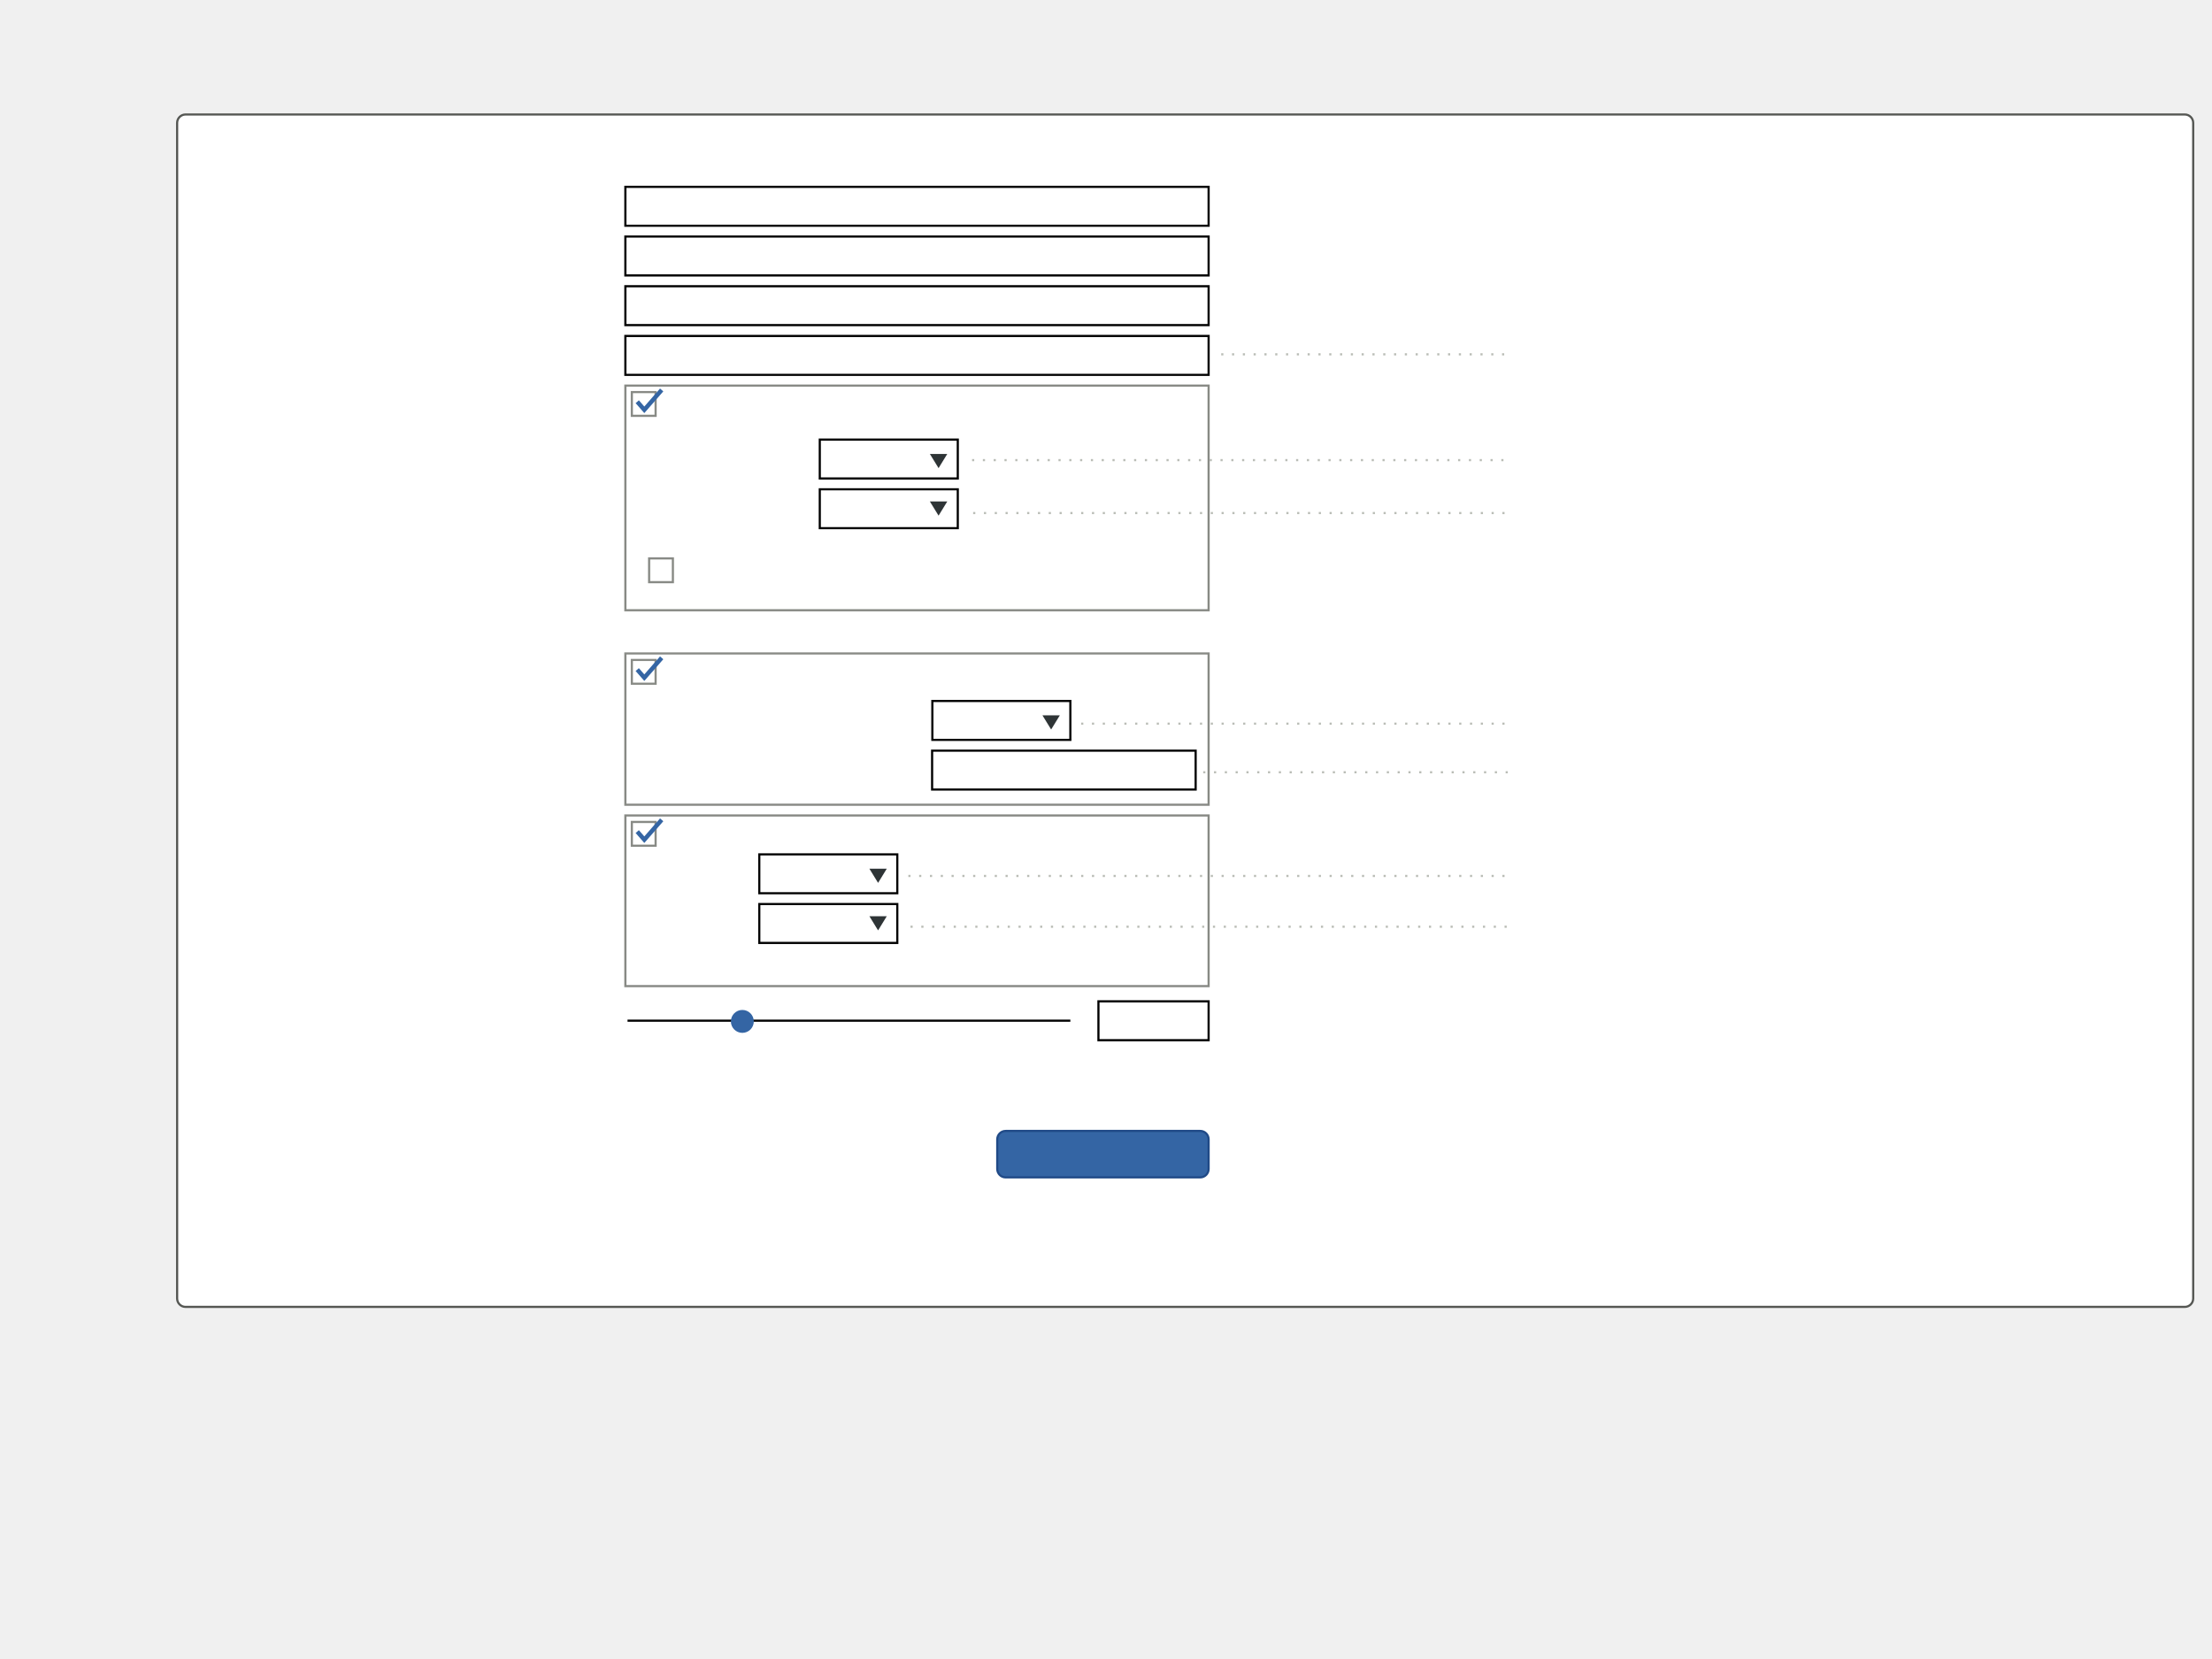
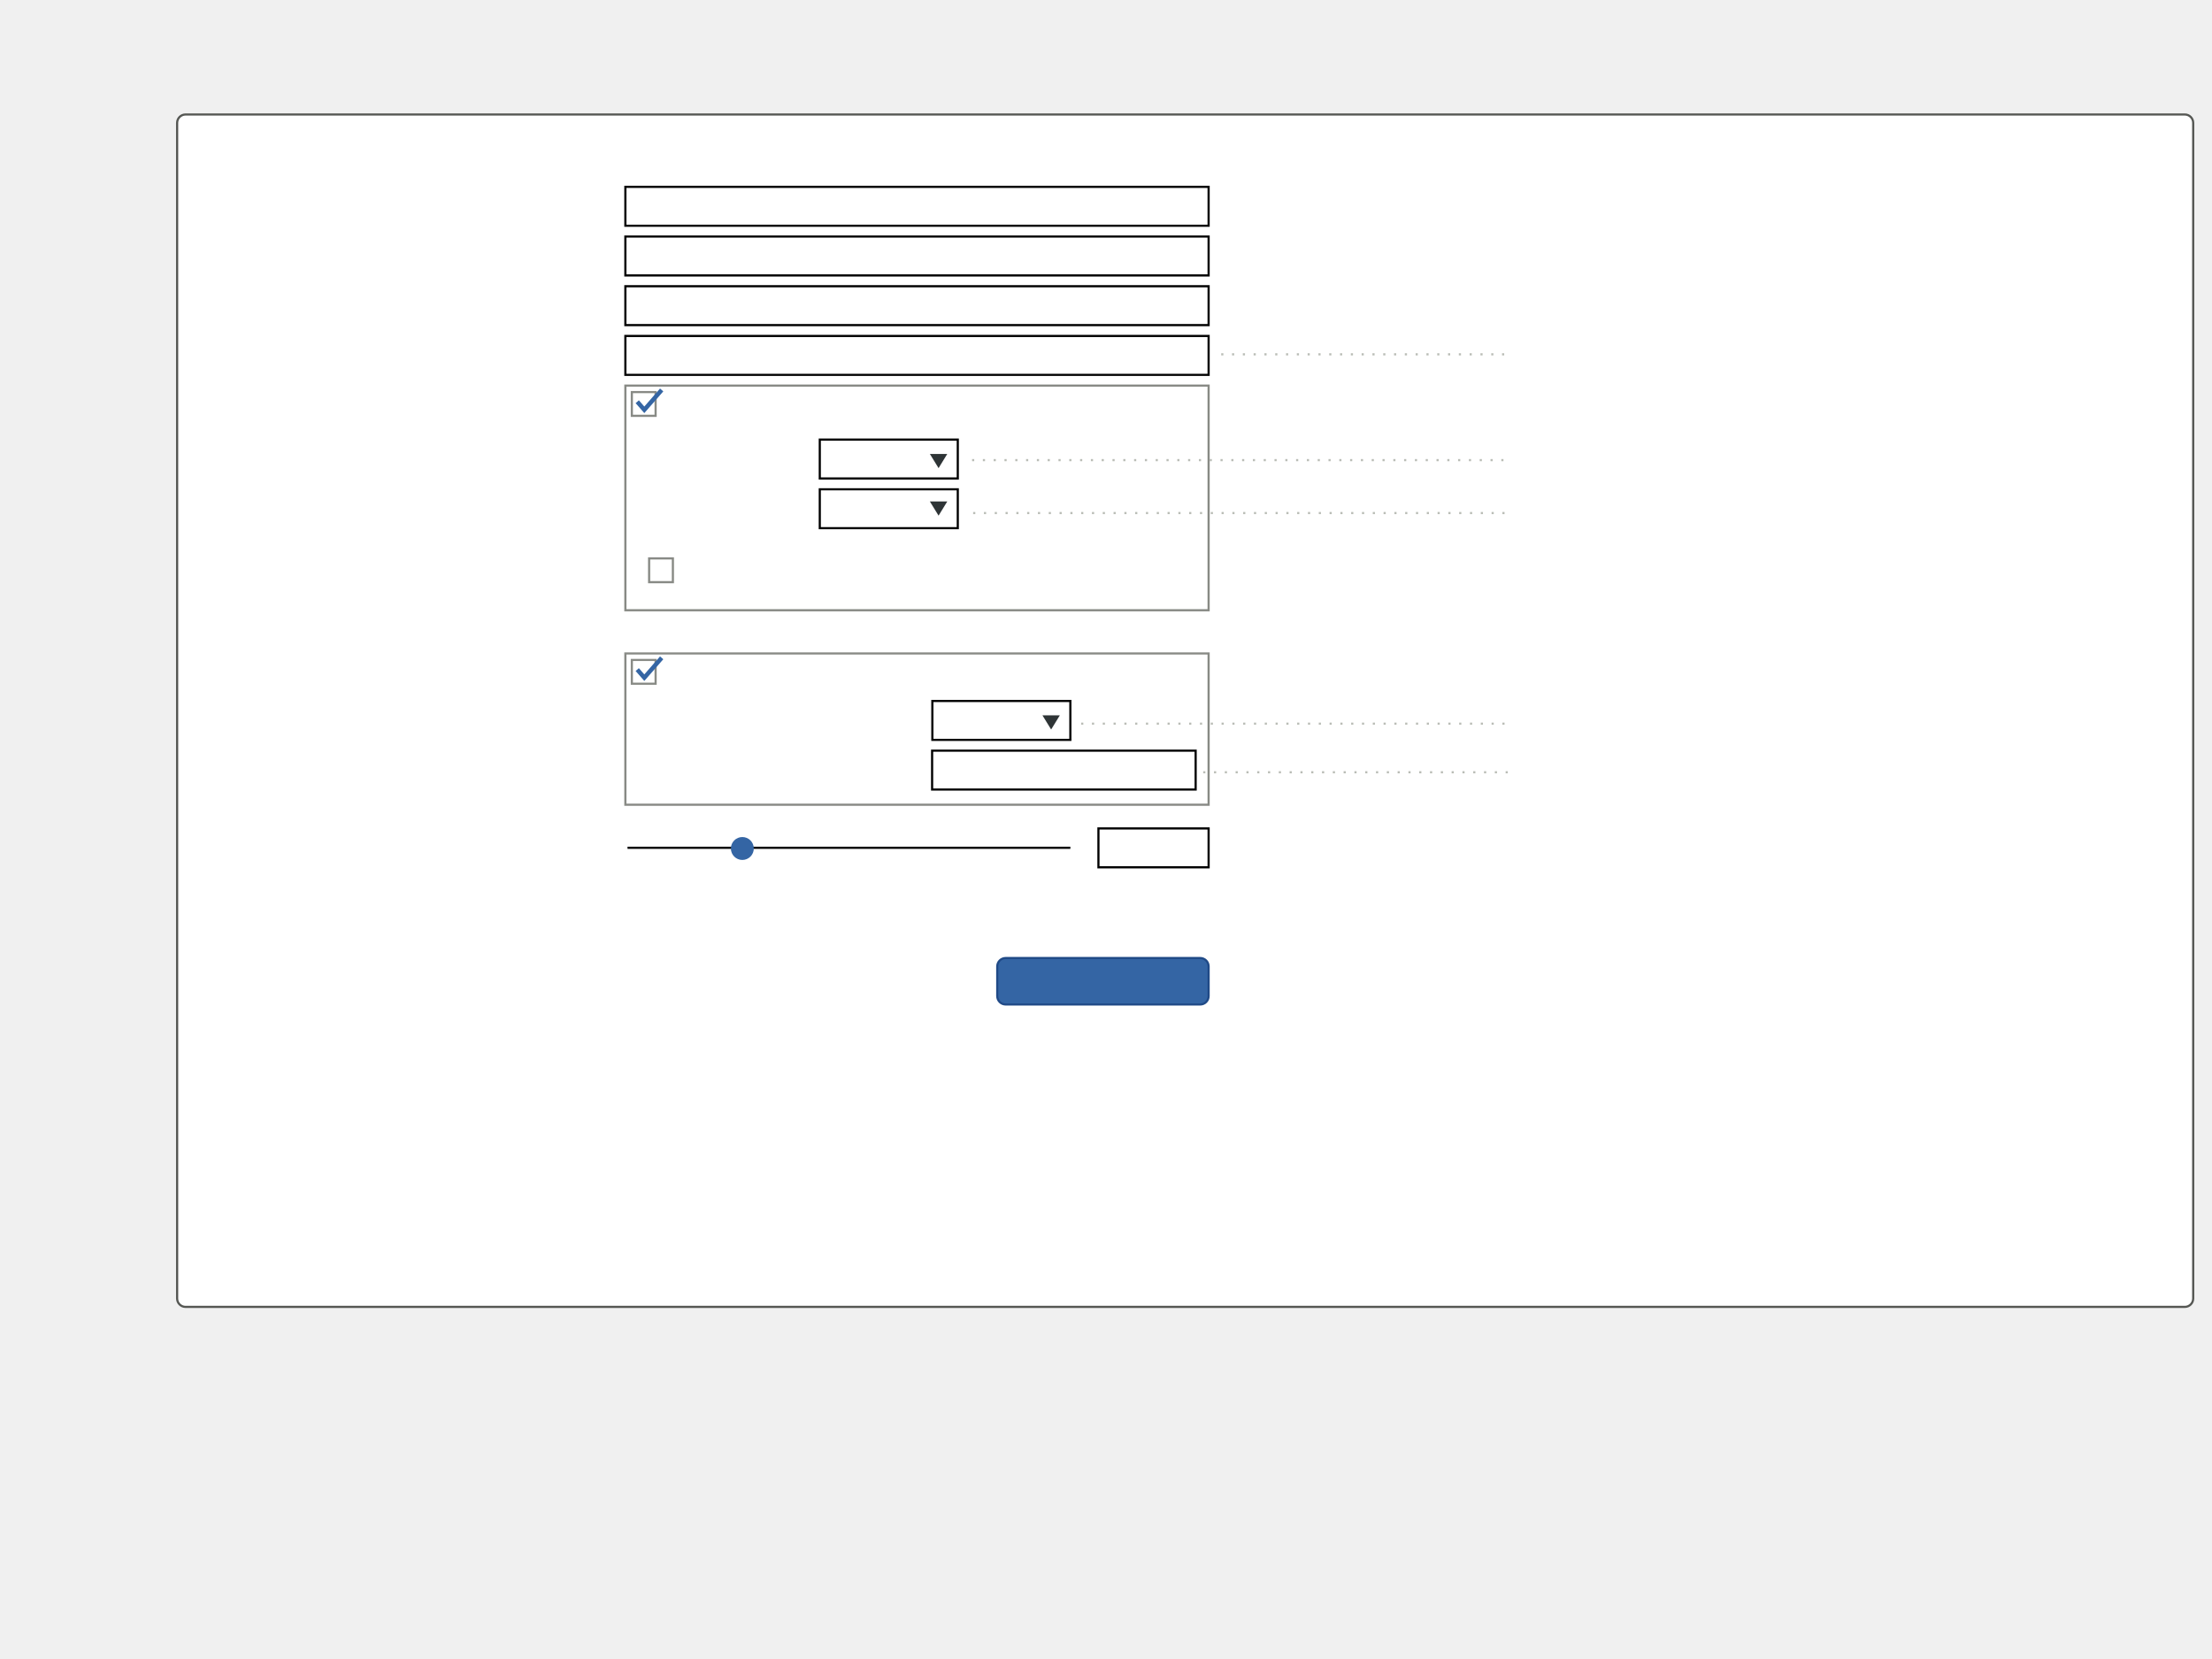
<svg xmlns="http://www.w3.org/2000/svg" width="1024px" height="768px" id="svg6019" version="1.1">
  <defs id="defs6021" />
  <g id="layer1">
    <rect style="color:#000000;fill:#ffffff;fill-opacity:1;fill-rule:nonzero;stroke:#555753;stroke-width:1;marker:none;visibility:visible;display:inline;overflow:visible;enable-background:accumulate" id="rect7805" width="933.296" height="552" x="82" y="53" rx="3.889" ry="3.889" />
    <flowRoot xml:space="preserve" id="flowRoot6027" style="font-size:40px;font-style:normal;font-weight:normal;line-height:125%;letter-spacing:0px;word-spacing:0px;fill:#555753;fill-opacity:1;stroke:none;font-family:Sans" transform="translate(-1.65625,-0.1807045)">
      <flowRegion id="flowRegion6029">
        <rect id="rect6031" width="162.635" height="124.451" x="123.037" y="79.985" style="fill:#555753" />
      </flowRegion>
      <flowPara style="font-size:12px;text-align:end;line-height:190%;text-anchor:end;fill:#555753" id="flowPara6035">Name</flowPara>
      <flowPara style="font-size:12px;text-align:end;line-height:190%;text-anchor:end;fill:#555753" id="flowPara6037">E-mail</flowPara>
      <flowPara style="font-size:12px;text-align:end;line-height:190%;text-anchor:end;fill:#555753" id="flowPara7826">IRC nick</flowPara>
      <flowPara style="font-size:12px;text-align:end;line-height:190%;text-anchor:end;fill:#555753" id="flowPara6041">Gender</flowPara>
    </flowRoot>
    <rect style="color:#000000;fill:#ffffff;fill-opacity:1;fill-rule:nonzero;stroke:#000000;stroke-width:1;stroke-linecap:round;stroke-linejoin:miter;stroke-miterlimit:4;stroke-opacity:1;stroke-dasharray:none;stroke-dashoffset:0;marker:none;visibility:visible;display:inline;overflow:visible;enable-background:accumulate" id="rect6045-9" width="270" height="18" x="289.5" y="86.5" />
    <rect style="color:#000000;fill:#ffffff;fill-opacity:1;fill-rule:nonzero;stroke:#000000;stroke-width:1;stroke-linecap:round;stroke-linejoin:miter;stroke-miterlimit:4;stroke-opacity:1;stroke-dasharray:none;stroke-dashoffset:0;marker:none;visibility:visible;display:inline;overflow:visible;enable-background:accumulate" id="rect6045-4" width="270" height="18" x="289.5" y="109.5" />
    <rect style="color:#000000;fill:#ffffff;fill-opacity:1;fill-rule:nonzero;stroke:#000000;stroke-width:1;stroke-linecap:round;stroke-linejoin:miter;stroke-miterlimit:4;stroke-opacity:1;stroke-dasharray:none;stroke-dashoffset:0;marker:none;visibility:visible;display:inline;overflow:visible;enable-background:accumulate" id="rect6045-9-8" width="270" height="18" x="289.5" y="155.529" />
    <rect style="color:#000000;fill:#ffffff;fill-opacity:1;fill-rule:nonzero;stroke:#888a85;stroke-width:1;stroke-linecap:round;stroke-linejoin:miter;stroke-miterlimit:4;stroke-opacity:1;stroke-dasharray:none;stroke-dashoffset:0;marker:none;visibility:visible;display:inline;overflow:visible;enable-background:accumulate" id="rect6045-9-8-5" width="270" height="104" x="289.5" y="178.506" />
    <rect style="color:#000000;fill:#ffffff;fill-opacity:1;fill-rule:nonzero;stroke:#888a85;stroke-width:1;stroke-linecap:round;stroke-linejoin:miter;stroke-miterlimit:4;stroke-opacity:1;stroke-dasharray:none;stroke-dashoffset:0;marker:none;visibility:visible;display:inline;overflow:visible;enable-background:accumulate" id="rect6146" width="11" height="11" x="292.5" y="181.506" />
    <rect style="color:#000000;fill:#ffffff;fill-opacity:1;fill-rule:nonzero;stroke:#888a85;stroke-width:1;stroke-linecap:round;stroke-linejoin:miter;stroke-miterlimit:4;stroke-opacity:1;stroke-dasharray:none;stroke-dashoffset:0;marker:none;visibility:visible;display:inline;overflow:visible;enable-background:accumulate" id="rect6045-9-8-5-6" width="270" height="70.022" x="289.5" y="302.506" />
    <rect style="color:#000000;fill:#ffffff;fill-opacity:1;fill-rule:nonzero;stroke:#888a85;stroke-width:1;stroke-linecap:round;stroke-linejoin:miter;stroke-miterlimit:4;stroke-opacity:1;stroke-dasharray:none;stroke-dashoffset:0;marker:none;visibility:visible;display:inline;overflow:visible;enable-background:accumulate" id="rect6146-8" width="11" height="11" x="292.5" y="305.506" />
-     <rect style="color:#000000;fill:#ffffff;fill-opacity:1;fill-rule:nonzero;stroke:#888a85;stroke-width:1;stroke-linecap:round;stroke-linejoin:miter;stroke-miterlimit:4;stroke-opacity:1;stroke-dasharray:none;stroke-dashoffset:0;marker:none;visibility:visible;display:inline;overflow:visible;enable-background:accumulate" id="rect6045-9-8-5-6-1" width="270" height="79" x="289.5" y="377.506" />
-     <rect style="color:#000000;fill:#ffffff;fill-opacity:1;fill-rule:nonzero;stroke:#888a85;stroke-width:1;stroke-linecap:round;stroke-linejoin:miter;stroke-miterlimit:4;stroke-opacity:1;stroke-dasharray:none;stroke-dashoffset:0;marker:none;visibility:visible;display:inline;overflow:visible;enable-background:accumulate" id="rect6146-8-7" width="11" height="11" x="292.5" y="380.506" />
    <flowRoot xml:space="preserve" id="flowRoot6027-0" style="font-size:40px;font-style:normal;font-weight:normal;line-height:125%;letter-spacing:0px;word-spacing:0px;fill:#555753;fill-opacity:1;stroke:none;font-family:Sans" transform="translate(269.3438,93.94267)">
      <flowRegion id="flowRegion6029-8">
        <rect id="rect6031-6" width="160.513" height="36.062" x="123.037" y="79.985" style="fill:#555753" />
      </flowRegion>
      <flowPara id="flowPara6033-1" style="font-size:12px;text-align:end;line-height:190%;text-anchor:end;fill:#555753">EUR 15€</flowPara>
      <flowPara style="font-size:12px;text-align:end;line-height:190%;text-anchor:end;fill:#555753" id="flowPara6041-5" />
    </flowRoot>
    <flowRoot xml:space="preserve" id="flowRoot6027-0-8" style="font-size:40px;font-style:normal;font-weight:normal;line-height:125%;letter-spacing:0px;word-spacing:0px;fill:#555753;fill-opacity:1;stroke:none;font-family:Sans" transform="translate(269.3438,219.9427)">
      <flowRegion id="flowRegion6029-8-2">
        <rect id="rect6031-6-7" width="160.513" height="36.062" x="123.037" y="79.985" style="fill:#555753" />
      </flowRegion>
      <flowPara id="flowPara6033-1-9" style="font-size:12px;text-align:end;line-height:190%;text-anchor:end;fill:#555753">EUR 30€</flowPara>
      <flowPara style="font-size:12px;text-align:end;line-height:190%;text-anchor:end;fill:#555753" id="flowPara6041-5-5" />
-     </flowRoot>
-     <flowRoot xml:space="preserve" id="flowRoot6027-0-8-8" style="font-size:40px;font-style:normal;font-weight:normal;line-height:125%;letter-spacing:0px;word-spacing:0px;fill:#555753;fill-opacity:1;stroke:none;font-family:Sans" transform="translate(269.3438,295.6556)">
-       <flowRegion id="flowRegion6029-8-2-4">
-         <rect id="rect6031-6-7-8" width="160.513" height="36.062" x="123.037" y="79.985" style="fill:#555753" />
-       </flowRegion>
-       <flowPara id="flowPara6033-1-9-6" style="font-size:12px;text-align:end;line-height:190%;text-anchor:end;fill:#555753">EUR 12€</flowPara>
-       <flowPara style="font-size:12px;text-align:end;line-height:190%;text-anchor:end;fill:#555753" id="flowPara6041-5-5-3" />
    </flowRoot>
    <flowRoot xml:space="preserve" id="flowRoot6027-0-3" style="font-size:40px;font-style:normal;font-weight:normal;line-height:125%;letter-spacing:0px;word-spacing:0px;fill:#555753;fill-opacity:1;stroke:none;font-family:Sans" transform="translate(185.4844,93.44365)">
      <flowRegion id="flowRegion6029-8-6">
        <rect id="rect6031-6-8" width="160.513" height="36.062" x="123.037" y="79.985" style="fill:#555753" />
      </flowRegion>
      <flowPara id="flowPara6033-1-1" style="font-size:12px;text-align:start;line-height:190%;text-anchor:start;fill:#555753">Accomodation</flowPara>
      <flowPara style="font-size:12px;text-align:end;line-height:190%;text-anchor:end;fill:#555753" id="flowPara6041-5-8" />
    </flowRoot>
    <flowRoot xml:space="preserve" id="flowRoot6027-0-3-6" style="font-size:40px;font-style:normal;font-weight:normal;line-height:125%;letter-spacing:0px;word-spacing:0px;fill:#555753;fill-opacity:1;stroke:none;font-family:Sans" transform="translate(185.4844,217.4436)">
      <flowRegion id="flowRegion6029-8-6-9">
        <rect id="rect6031-6-8-7" width="160.513" height="36.062" x="123.037" y="79.985" style="fill:#555753" />
      </flowRegion>
      <flowPara id="flowPara6033-1-1-6" style="font-size:12px;text-align:start;line-height:190%;text-anchor:start;fill:#555753">Lunch</flowPara>
      <flowPara style="font-size:12px;text-align:end;line-height:190%;text-anchor:end;fill:#555753" id="flowPara6041-5-8-6" />
    </flowRoot>
-     <flowRoot xml:space="preserve" id="flowRoot6027-0-3-6-5" style="font-size:40px;font-style:normal;font-weight:normal;line-height:125%;letter-spacing:0px;word-spacing:0px;fill:#555753;fill-opacity:1;stroke:none;font-family:Sans" transform="translate(185.4844,292.4436)">
-       <flowRegion id="flowRegion6029-8-6-9-6">
-         <rect id="rect6031-6-8-7-8" width="160.513" height="36.062" x="123.037" y="79.985" style="fill:#555753" />
-       </flowRegion>
-       <flowPara id="flowPara6033-1-1-6-3" style="font-size:12px;text-align:start;line-height:190%;text-anchor:start;fill:#555753">T-shirt</flowPara>
-       <flowPara style="font-size:12px;text-align:end;line-height:190%;text-anchor:end;fill:#555753" id="flowPara6041-5-8-6-7" />
-     </flowRoot>
-     <flowRoot xml:space="preserve" id="flowRoot6027-0-3-6-5-6" style="font-size:40px;font-style:normal;font-weight:normal;text-align:end;line-height:125%;letter-spacing:0px;word-spacing:0px;text-anchor:end;fill:#555753;fill-opacity:1;stroke:none;font-family:Sans" transform="translate(185.4844,308.4436)">
-       <flowRegion id="flowRegion6029-8-6-9-6-1">
-         <rect id="rect6031-6-8-7-8-0" width="38.13" height="49.26" x="123.037" y="79.985" style="text-align:end;text-anchor:end;fill:#555753" />
-       </flowRegion>
-       <flowPara style="font-size:12px;text-align:end;line-height:190%;text-anchor:end;fill:#555753" id="flowPara6411">model</flowPara>
-       <flowPara style="font-size:12px;text-align:end;line-height:190%;text-anchor:end;fill:#555753" id="flowPara6415">size</flowPara>
-       <flowPara style="font-size:12px;text-align:end;line-height:190%;text-anchor:end;fill:#555753" id="flowPara6041-5-8-6-7-5" />
-     </flowRoot>
-     <rect style="color:#000000;fill:#ffffff;fill-opacity:1;fill-rule:nonzero;stroke:#000000;stroke-width:1;stroke-linecap:round;stroke-linejoin:miter;stroke-miterlimit:4;stroke-opacity:1;stroke-dasharray:none;stroke-dashoffset:0;marker:none;visibility:visible;display:inline;overflow:visible;enable-background:accumulate" id="rect6045-4-7" width="63.886" height="18" x="351.5" y="395.506" />
-     <rect style="color:#000000;fill:#ffffff;fill-opacity:1;fill-rule:nonzero;stroke:#000000;stroke-width:1;stroke-linecap:round;stroke-linejoin:miter;stroke-miterlimit:4;stroke-opacity:1;stroke-dasharray:none;stroke-dashoffset:0;marker:none;visibility:visible;display:inline;overflow:visible;enable-background:accumulate" id="rect6045-9-8-3" width="63.886" height="18" x="351.5" y="418.506" />
-     <path style="color:#000000;fill:#2e3436;fill-opacity:1;fill-rule:nonzero;stroke:none;stroke-width:1;marker:none;visibility:visible;display:inline;overflow:visible;enable-background:accumulate" d="m 402.463,402.143 4.028,6.566 4.028,-6.566 -8.055,0 z" id="rect6438" />
-     <path style="color:#000000;fill:#2e3436;fill-opacity:1;fill-rule:nonzero;stroke:none;stroke-width:1;marker:none;visibility:visible;display:inline;overflow:visible;enable-background:accumulate" d="m 402.463,424.143 4.028,6.566 4.028,-6.566 -8.055,0 z" id="rect6438-9" />
-     <path style="fill:none;stroke:#3465a4;stroke-width:2;stroke-linecap:butt;stroke-linejoin:miter;stroke-miterlimit:4;stroke-opacity:1;stroke-dasharray:none" d="m 295.003,384.971 3.273,3.746 8.033,-9.196" id="path7229" />
    <path style="fill:none;stroke:#3465a4;stroke-width:2;stroke-linecap:butt;stroke-linejoin:miter;stroke-miterlimit:4;stroke-opacity:1;stroke-dasharray:none" d="m 295.003,309.971 3.273,3.746 8.033,-9.196" id="path7229-4" />
    <path style="fill:none;stroke:#3465a4;stroke-width:2;stroke-linecap:butt;stroke-linejoin:miter;stroke-miterlimit:4;stroke-opacity:1;stroke-dasharray:none" d="m 295.003,185.971 3.273,3.746 8.033,-9.196" id="path7229-4-3" />
    <flowRoot xml:space="preserve" id="flowRoot6027-0-3-6-5-6-4" style="font-size:40px;font-style:normal;font-weight:normal;text-align:end;line-height:125%;letter-spacing:0px;word-spacing:0px;text-anchor:end;fill:#555753;fill-opacity:1;stroke:none;font-family:Sans" transform="translate(182.9844,238.4436)">
      <flowRegion id="flowRegion6029-8-6-9-6-1-4">
        <rect id="rect6031-6-8-7-8-0-9" width="118.63" height="57.76" x="123.037" y="79.985" style="text-align:end;text-anchor:end;fill:#555753" />
      </flowRegion>
      <flowPara style="font-size:12px;text-align:end;line-height:190%;text-anchor:end;fill:#555753" id="flowPara6411-4">number of days</flowPara>
      <flowPara style="font-size:12px;text-align:end;line-height:190%;text-anchor:end;fill:#555753" id="flowPara6415-1">dietary restrictions</flowPara>
      <flowPara style="font-size:12px;text-align:end;line-height:190%;text-anchor:end;fill:#555753" id="flowPara6041-5-8-6-7-5-2" />
    </flowRoot>
    <rect style="color:#000000;fill:#ffffff;fill-opacity:1;fill-rule:nonzero;stroke:#000000;stroke-width:1;stroke-linecap:round;stroke-linejoin:miter;stroke-miterlimit:4;stroke-opacity:1;stroke-dasharray:none;stroke-dashoffset:0;marker:none;visibility:visible;display:inline;overflow:visible;enable-background:accumulate" id="rect6045-9-8-3-7" width="122" height="18" x="431.5" y="347.506" />
    <rect style="color:#000000;fill:#ffffff;fill-opacity:1;fill-rule:nonzero;stroke:#000000;stroke-width:1;stroke-linecap:round;stroke-linejoin:miter;stroke-miterlimit:4;stroke-opacity:1;stroke-dasharray:none;stroke-dashoffset:0;marker:none;visibility:visible;display:inline;overflow:visible;enable-background:accumulate" id="rect6045-4-7-2" width="63.886" height="18" x="431.614" y="324.506" />
    <path style="color:#000000;fill:#2e3436;fill-opacity:1;fill-rule:nonzero;stroke:none;stroke-width:1;marker:none;visibility:visible;display:inline;overflow:visible;enable-background:accumulate" d="m 482.576,331.143 4.028,6.566 4.028,-6.566 -8.055,0 z" id="rect6438-0" />
    <flowRoot xml:space="preserve" id="flowRoot6027-0-3-8" style="font-size:40px;font-style:normal;font-weight:normal;text-align:end;line-height:125%;letter-spacing:0px;word-spacing:0px;text-anchor:end;fill:#555753;fill-opacity:1;stroke:none;font-family:Sans" transform="translate(185.4844,119.4437)">
      <flowRegion id="flowRegion6029-8-6-91">
        <rect id="rect6031-6-8-77" width="64.513" height="51.562" x="123.037" y="79.985" style="text-align:end;text-anchor:end;fill:#555753" />
      </flowRegion>
      <flowPara id="flowPara6033-1-1-0" style="font-size:12px;text-align:end;line-height:190%;text-anchor:end;fill:#555753">Arrival</flowPara>
      <flowPara style="font-size:12px;text-align:end;line-height:190%;text-anchor:end;fill:#555753" id="flowPara7368">Departure</flowPara>
      <flowPara style="font-size:12px;text-align:end;line-height:190%;text-anchor:end;fill:#555753" id="flowPara6041-5-8-2" />
    </flowRoot>
    <rect style="color:#000000;fill:#ffffff;fill-opacity:1;fill-rule:nonzero;stroke:#000000;stroke-width:1;stroke-linecap:round;stroke-linejoin:miter;stroke-miterlimit:4;stroke-opacity:1;stroke-dasharray:none;stroke-dashoffset:0;marker:none;visibility:visible;display:inline;overflow:visible;enable-background:accumulate" id="rect6045-4-7-4" width="63.886" height="18" x="379.5" y="203.506" />
    <rect style="color:#000000;fill:#ffffff;fill-opacity:1;fill-rule:nonzero;stroke:#000000;stroke-width:1;stroke-linecap:round;stroke-linejoin:miter;stroke-miterlimit:4;stroke-opacity:1;stroke-dasharray:none;stroke-dashoffset:0;marker:none;visibility:visible;display:inline;overflow:visible;enable-background:accumulate" id="rect6045-9-8-3-0" width="63.886" height="18" x="379.5" y="226.506" />
    <path style="color:#000000;fill:#2e3436;fill-opacity:1;fill-rule:nonzero;stroke:none;stroke-width:1;marker:none;visibility:visible;display:inline;overflow:visible;enable-background:accumulate" d="m 430.463,210.143 4.028,6.566 4.028,-6.566 -8.055,0 z" id="rect6438-7" />
    <path style="color:#000000;fill:#2e3436;fill-opacity:1;fill-rule:nonzero;stroke:none;stroke-width:1;marker:none;visibility:visible;display:inline;overflow:visible;enable-background:accumulate" d="m 430.463,232.143 4.028,6.566 4.028,-6.566 -8.055,0 z" id="rect6438-9-3" />
    <path style="fill:none;stroke:#babdb6;stroke-width:1;stroke-linecap:butt;stroke-linejoin:miter;stroke-miterlimit:4;stroke-opacity:1;stroke-dasharray:1, 4;stroke-dashoffset:0" d="m 450,213.006 249.5,0" id="path7397" />
    <path style="fill:none;stroke:#babdb6;stroke-width:1;stroke-linecap:butt;stroke-linejoin:miter;stroke-miterlimit:4;stroke-opacity:1;stroke-dasharray:1, 4;stroke-dashoffset:0" d="m 450.5,237.506 249.5,0" id="path7399" />
    <path style="fill:none;stroke:#babdb6;stroke-width:1;stroke-linecap:butt;stroke-linejoin:miter;stroke-miterlimit:4;stroke-opacity:1;stroke-dasharray:1, 4;stroke-dashoffset:0" d="m 500.5,335.006 196.5,0" id="path7401" />
    <path style="fill:none;stroke:#babdb6;stroke-width:1;stroke-linecap:butt;stroke-linejoin:miter;stroke-miterlimit:4;stroke-opacity:1;stroke-dasharray:1, 4;stroke-dashoffset:0" d="m 557,357.506 142.5,0" id="path7403" />
-     <path style="fill:none;stroke:#babdb6;stroke-width:1;stroke-linecap:butt;stroke-linejoin:miter;stroke-miterlimit:4;stroke-opacity:1;stroke-dasharray:1, 4;stroke-dashoffset:0" d="m 420.5,405.506 276,0" id="path7405" />
-     <path style="fill:none;stroke:#babdb6;stroke-width:1;stroke-linecap:butt;stroke-linejoin:miter;stroke-miterlimit:4;stroke-opacity:1;stroke-dasharray:1, 4;stroke-dashoffset:0" d="m 421.5,429.006 277.5,0" id="path7407" />
    <path style="fill:none;stroke:#babdb6;stroke-width:1;stroke-linecap:butt;stroke-linejoin:miter;stroke-miterlimit:4;stroke-opacity:1;stroke-dasharray:1, 4;stroke-dashoffset:0" d="m 565.337,164.029 134.326,0" id="path7397-9" />
    <flowRoot xml:space="preserve" id="flowRoot6027-0-3-8-5" style="font-size:40px;font-style:normal;font-weight:normal;text-align:start;line-height:125%;letter-spacing:0px;word-spacing:0px;text-anchor:start;fill:#555753;fill-opacity:1;stroke:none;font-family:Sans" transform="translate(578.0278,70.2038)">
      <flowRegion id="flowRegion6029-8-6-91-4">
        <rect id="rect6031-6-8-77-6" width="132.395" height="30.349" x="123.037" y="79.985" style="text-align:start;text-anchor:start;fill:#555753" />
      </flowRegion>
      <flowPara style="font-size:12px;text-align:start;line-height:190%;text-anchor:start;fill:#555753" id="flowPara6041-5-8-2-5">freeform</flowPara>
    </flowRoot>
    <flowRoot xml:space="preserve" id="flowRoot6027-0-3-8-5-8" style="font-size:40px;font-style:normal;font-weight:normal;text-align:start;line-height:125%;letter-spacing:0px;word-spacing:0px;text-anchor:start;fill:#555753;fill-opacity:1;stroke:none;font-family:Sans" transform="translate(578.0278,119.1805)">
      <flowRegion id="flowRegion6029-8-6-91-4-0">
        <rect id="rect6031-6-8-77-6-1" width="338.895" height="29.849" x="123.037" y="79.985" style="text-align:start;text-anchor:start;fill:#555753" />
      </flowRegion>
      <flowPara style="font-size:12px;text-align:start;line-height:190%;text-anchor:start;fill:#555753" id="flowPara6041-5-8-2-5-3">july25, july26, july27, july28, july29, july30, july31</flowPara>
    </flowRoot>
    <flowRoot xml:space="preserve" id="flowRoot6027-0-3-8-5-8-1" style="font-size:40px;font-style:normal;font-weight:normal;text-align:start;line-height:125%;letter-spacing:0px;word-spacing:0px;text-anchor:start;fill:#555753;fill-opacity:1;stroke:none;font-family:Sans" transform="translate(578.0278,139.1805)">
      <flowRegion id="flowRegion6029-8-6-91-4-0-7">
        <rect id="rect6031-6-8-77-6-1-6" width="341.895" height="35.849" x="123.037" y="79.985" style="text-align:start;text-anchor:start;fill:#555753" />
      </flowRegion>
      <flowPara style="font-size:12px;text-align:start;line-height:190%;text-anchor:start;fill:#555753" id="flowPara6041-5-8-2-5-3-3">july26, july27, july28, july29, july30, july31, aug1</flowPara>
    </flowRoot>
    <flowRoot xml:space="preserve" id="flowRoot6027-0-3-8-5-8-1-7" style="font-size:40px;font-style:normal;font-weight:normal;text-align:start;line-height:125%;letter-spacing:0px;word-spacing:0px;text-anchor:start;fill:#555753;fill-opacity:1;stroke:none;font-family:Sans" transform="translate(578.0278,239.1805)">
      <flowRegion id="flowRegion6029-8-6-91-4-0-7-5">
        <rect id="rect6031-6-8-77-6-1-6-8" width="64.395" height="23.349" x="123.037" y="79.985" style="text-align:start;text-anchor:start;fill:#555753" />
      </flowRegion>
      <flowPara style="font-size:12px;text-align:start;line-height:190%;text-anchor:start;fill:#555753" id="flowPara6041-5-8-2-5-3-3-9">1/2/3/4</flowPara>
    </flowRoot>
    <flowRoot xml:space="preserve" id="flowRoot6027-0-3-8-5-8-1-7-5" style="font-size:40px;font-style:normal;font-weight:normal;text-align:start;line-height:125%;letter-spacing:0px;word-spacing:0px;text-anchor:start;fill:#555753;fill-opacity:1;stroke:none;font-family:Sans" transform="translate(578.0278,261.1805)">
      <flowRegion id="flowRegion6029-8-6-91-4-0-7-5-9">
        <rect id="rect6031-6-8-77-6-1-6-8-3" width="62.395" height="24.349" x="123.037" y="79.985" style="text-align:start;text-anchor:start;fill:#555753" />
      </flowRegion>
      <flowPara style="font-size:12px;text-align:start;line-height:190%;text-anchor:start;fill:#555753" id="flowPara6041-5-8-2-5-3-3-9-2">freeform</flowPara>
    </flowRoot>
-     <flowRoot xml:space="preserve" id="flowRoot6027-0-3-8-5-8-1-7-5-6" style="font-size:40px;font-style:normal;font-weight:normal;text-align:start;line-height:125%;letter-spacing:0px;word-spacing:0px;text-anchor:start;fill:#555753;fill-opacity:1;stroke:none;font-family:Sans" transform="translate(587.9273,306.9379)">
-       <flowRegion id="flowRegion6029-8-6-91-4-0-7-5-9-3">
-         <rect id="rect6031-6-8-77-6-1-6-8-3-7" width="146.895" height="26.849" x="123.037" y="79.985" style="text-align:start;text-anchor:start;fill:#555753" />
-       </flowRegion>
-       <flowPara style="font-size:12px;text-align:start;line-height:190%;text-anchor:start;fill:#555753" id="flowPara6041-5-8-2-5-3-3-9-2-0">Male/Female</flowPara>
-     </flowRoot>
-     <flowRoot xml:space="preserve" id="flowRoot6027-0-3-8-5-8-1-7-5-6-5" style="font-size:40px;font-style:normal;font-weight:normal;text-align:start;line-height:125%;letter-spacing:0px;word-spacing:0px;text-anchor:start;fill:#555753;fill-opacity:1;stroke:none;font-family:Sans" transform="translate(578.0278,335.1805)">
-       <flowRegion id="flowRegion6029-8-6-91-4-0-7-5-9-3-4">
-         <rect id="rect6031-6-8-77-6-1-6-8-3-7-5" width="266.395" height="34.349" x="123.037" y="79.985" style="text-align:start;text-anchor:start;fill:#555753" />
-       </flowRegion>
-       <flowPara style="font-size:12px;text-align:start;line-height:190%;text-anchor:start;fill:#555753" id="flowPara6041-5-8-2-5-3-3-9-2-0-3">S/M/L/XL/XXL</flowPara>
-     </flowRoot>
-     <flowRoot xml:space="preserve" id="flowRoot6027-5" style="font-size:40px;font-style:normal;font-weight:normal;line-height:125%;letter-spacing:0px;word-spacing:0px;fill:#555753;fill-opacity:1;stroke:none;font-family:Sans" transform="translate(-1.656254,399.8255)">
+     <flowRoot xml:space="preserve" id="flowRoot6027-5" style="font-size:40px;font-style:normal;font-weight:normal;line-height:125%;letter-spacing:0px;word-spacing:0px;fill:#555753;fill-opacity:1;stroke:none;font-family:Sans" transform="translate(-1.656254,319.7812)">
      <flowRegion id="flowRegion6029-0">
        <rect id="rect6031-7" width="157.685" height="29.698" x="123.037" y="79.985" style="fill:#555753" />
      </flowRegion>
      <flowPara style="font-size:12px;text-align:end;line-height:190%;text-anchor:end;fill:#555753" id="flowPara6041-0">Entry fee</flowPara>
    </flowRoot>
-     <rect style="color:#000000;fill:#ffffff;fill-opacity:1;fill-rule:nonzero;stroke:#000000;stroke-width:1;stroke-linecap:round;stroke-linejoin:miter;stroke-miterlimit:4;stroke-opacity:1;stroke-dasharray:none;stroke-dashoffset:0;marker:none;visibility:visible;display:inline;overflow:visible;enable-background:accumulate" id="rect6045-4-1" width="51" height="18" x="508.5" y="463.544" />
-     <path style="fill:none;stroke:#000000;stroke-width:1px;stroke-linecap:butt;stroke-linejoin:miter;stroke-opacity:1" d="m 290.5,472.506 205,0" id="path7693" />
-     <path style="color:#000000;fill:#3465a4;fill-opacity:1;fill-rule:nonzero;stroke:none;stroke-width:1;marker:none;visibility:visible;display:inline;overflow:visible;enable-background:accumulate" id="path7695" d="m 348.957,432.831 a 5.303,5.303 0 1 1 -10.607,0 5.303,5.303 0 1 1 10.607,0 z" transform="translate(0,40.00619)" />
-     <flowRoot xml:space="preserve" id="flowRoot6027-0-8-8-7" style="font-size:40px;font-style:normal;font-weight:normal;text-align:start;line-height:125%;letter-spacing:0px;word-spacing:0px;text-anchor:start;fill:#555753;fill-opacity:1;stroke:none;font-family:Sans" transform="translate(407.2019,378.6936)">
+     <rect style="color:#000000;fill:#ffffff;fill-opacity:1;fill-rule:nonzero;stroke:#000000;stroke-width:1;stroke-linecap:round;stroke-linejoin:miter;stroke-miterlimit:4;stroke-opacity:1;stroke-dasharray:none;stroke-dashoffset:0;marker:none;visibility:visible;display:inline;overflow:visible;enable-background:accumulate" id="rect6045-4-1" width="51" height="18" x="508.5" y="383.5" />
+     <path style="fill:none;stroke:#000000;stroke-width:1px;stroke-linecap:butt;stroke-linejoin:miter;stroke-opacity:1" d="m 290.5,392.462 205,0" id="path7693" />
+     <path style="color:#000000;fill:#3465a4;fill-opacity:1;fill-rule:nonzero;stroke:none;stroke-width:1;marker:none;visibility:visible;display:inline;overflow:visible;enable-background:accumulate" id="path7695" d="m 348.957,432.831 a 5.303,5.303 0 1 1 -10.607,0 5.303,5.303 0 1 1 10.607,0 z" transform="translate(0,-40.03809)" />
+     <flowRoot xml:space="preserve" id="flowRoot6027-0-8-8-7" style="font-size:40px;font-style:normal;font-weight:normal;text-align:start;line-height:125%;letter-spacing:0px;word-spacing:0px;text-anchor:start;fill:#555753;fill-opacity:1;stroke:none;font-family:Sans" transform="translate(407.2019,298.6494)">
      <flowRegion id="flowRegion6029-8-2-4-3">
        <rect id="rect6031-6-7-8-6" width="25.013" height="28.062" x="123.037" y="79.985" style="text-align:start;text-anchor:start;fill:#555753" />
      </flowRegion>
      <flowPara id="flowPara6033-1-9-6-9" style="font-size:12px;text-align:start;line-height:190%;text-anchor:start;fill:#555753">30</flowPara>
      <flowPara style="font-size:12px;text-align:start;line-height:190%;text-anchor:start;fill:#555753" id="flowPara6041-5-5-3-1" />
    </flowRoot>
-     <flowRoot xml:space="preserve" id="flowRoot6027-0-8-8-2" style="font-size:40px;font-style:normal;font-weight:normal;line-height:125%;letter-spacing:0px;word-spacing:0px;fill:#555753;fill-opacity:1;stroke:none;font-family:Sans" transform="translate(271.8438,410.6556)">
+     <flowRoot xml:space="preserve" id="flowRoot6027-0-8-8-2" style="font-size:40px;font-style:normal;font-weight:normal;line-height:125%;letter-spacing:0px;word-spacing:0px;fill:#555753;fill-opacity:1;stroke:none;font-family:Sans" transform="translate(271.8438,330.6113)">
      <flowRegion id="flowRegion6029-8-2-4-4">
        <rect id="rect6031-6-7-8-8" width="160.513" height="36.062" x="123.037" y="79.985" style="fill:#555753" />
      </flowRegion>
      <flowPara id="flowPara6033-1-9-6-94" style="font-size:12px;font-weight:bold;text-align:end;line-height:190%;text-anchor:end;fill:#555753;-inkscape-font-specification:Sans Bold">Total: EUR 87€</flowPara>
      <flowPara style="font-size:12px;text-align:end;line-height:190%;text-anchor:end;fill:#555753" id="flowPara6041-5-5-3-9" />
    </flowRoot>
-     <rect style="color:#000000;fill:#3465a4;fill-opacity:1;fill-rule:nonzero;stroke:#204a87;stroke-width:1;stroke-linecap:round;stroke-linejoin:miter;stroke-miterlimit:4;stroke-opacity:1;stroke-dasharray:none;stroke-dashoffset:0;marker:none;visibility:visible;display:inline;overflow:visible;enable-background:accumulate" id="rect6045-4-1-5" width="97.842" height="21.5" x="461.658" y="523.544" rx="3.889" ry="3.889" />
-     <flowRoot xml:space="preserve" id="flowRoot6027-0-8-8-2-3" style="font-size:40px;font-style:normal;font-weight:normal;line-height:125%;letter-spacing:0px;word-spacing:0px;fill:#eeeeec;fill-opacity:1;stroke:none;font-family:Sans" transform="translate(363.7321,440.4233)">
+     <rect style="color:#000000;fill:#3465a4;fill-opacity:1;fill-rule:nonzero;stroke:#204a87;stroke-width:1;stroke-linecap:round;stroke-linejoin:miter;stroke-miterlimit:4;stroke-opacity:1;stroke-dasharray:none;stroke-dashoffset:0;marker:none;visibility:visible;display:inline;overflow:visible;enable-background:accumulate" id="rect6045-4-1-5" width="97.842" height="21.5" x="461.658" y="443.5" rx="3.889" ry="3.889" />
+     <flowRoot xml:space="preserve" id="flowRoot6027-0-8-8-2-3" style="font-size:40px;font-style:normal;font-weight:normal;line-height:125%;letter-spacing:0px;word-spacing:0px;fill:#eeeeec;fill-opacity:1;stroke:none;font-family:Sans" transform="translate(363.7321,360.3791)">
      <flowRegion id="flowRegion6029-8-2-4-4-2">
        <rect id="rect6031-6-7-8-8-7" width="58.336" height="31.113" x="123.037" y="79.985" style="fill:#eeeeec" />
      </flowRegion>
      <flowPara id="flowPara6033-1-9-6-94-0" style="font-size:12px;font-weight:normal;text-align:start;line-height:190%;text-anchor:start;fill:#eeeeec;-inkscape-font-specification:Sans">Proceed</flowPara>
      <flowPara style="font-size:12px;font-weight:normal;text-align:start;line-height:190%;text-anchor:start;fill:#eeeeec;-inkscape-font-specification:Sans" id="flowPara6041-5-5-3-9-7" />
    </flowRoot>
    <rect style="color:#000000;fill:#ffffff;fill-opacity:1;fill-rule:nonzero;stroke:#000000;stroke-width:1;stroke-linecap:round;stroke-linejoin:miter;stroke-miterlimit:4;stroke-opacity:1;stroke-dasharray:none;stroke-dashoffset:0;marker:none;visibility:visible;display:inline;overflow:visible;enable-background:accumulate" id="rect6045-4-6" width="270" height="18" x="289.5" y="132.5" />
    <rect style="color:#000000;fill:#ffffff;fill-opacity:1;fill-rule:nonzero;stroke:#888a85;stroke-width:1;stroke-linecap:round;stroke-linejoin:miter;stroke-miterlimit:4;stroke-opacity:1;stroke-dasharray:none;stroke-dashoffset:0;marker:none;visibility:visible;display:inline;overflow:visible;enable-background:accumulate" id="rect6146-2" width="11" height="11" x="300.5" y="258.506" />
    <flowRoot xml:space="preserve" id="flowRoot6027-0-3-4" style="font-size:40px;font-style:normal;font-weight:normal;line-height:125%;letter-spacing:0px;word-spacing:0px;fill:#555753;fill-opacity:1;stroke:none;font-family:Sans" transform="matrix(0.9321979,0,0,0.9321979,201.906,176.4529)">
      <flowRegion id="flowRegion6029-8-6-2">
        <rect id="rect6031-6-8-4" width="283.903" height="38.184" x="123.037" y="79.985" style="fill:#555753" />
      </flowRegion>
      <flowPara id="flowPara6033-1-1-2" style="font-size:12px;text-align:start;line-height:190%;text-anchor:start;fill:#555753">I am sponsored by the GNOME Foundation</flowPara>
      <flowPara style="font-size:12px;text-align:end;line-height:190%;text-anchor:end;fill:#555753" id="flowPara6041-5-8-8" />
    </flowRoot>
  </g>
</svg>
